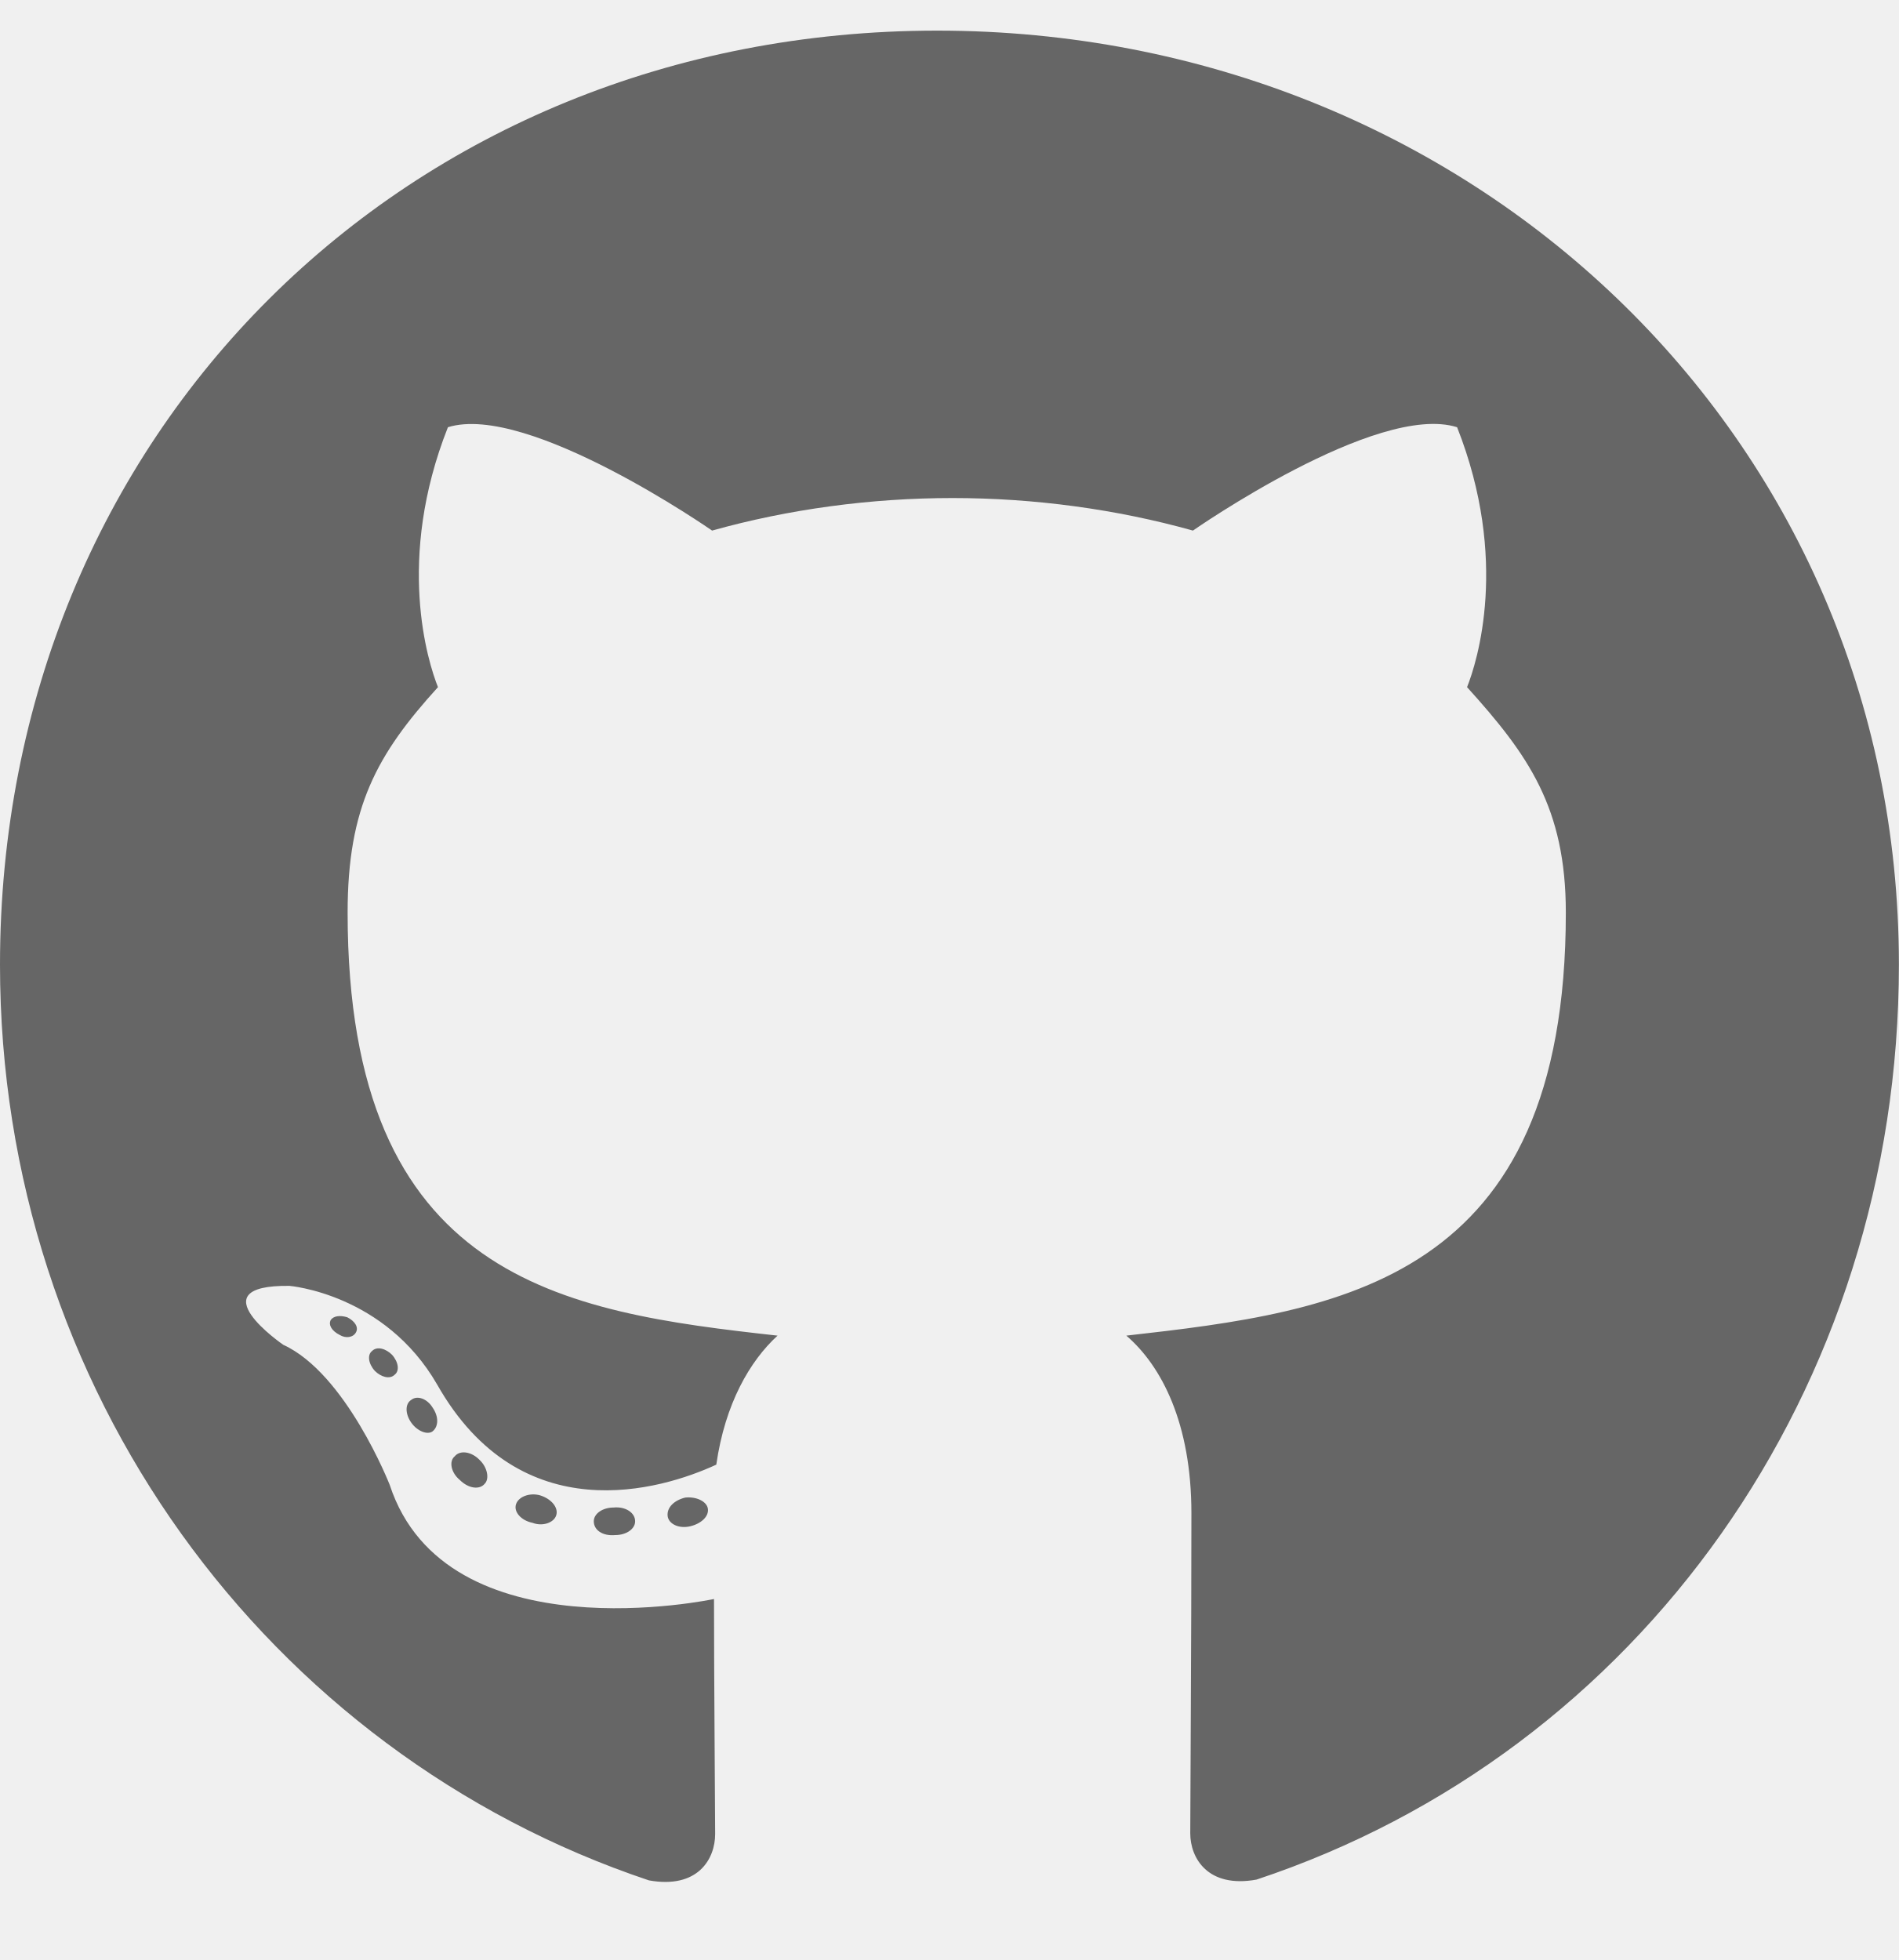
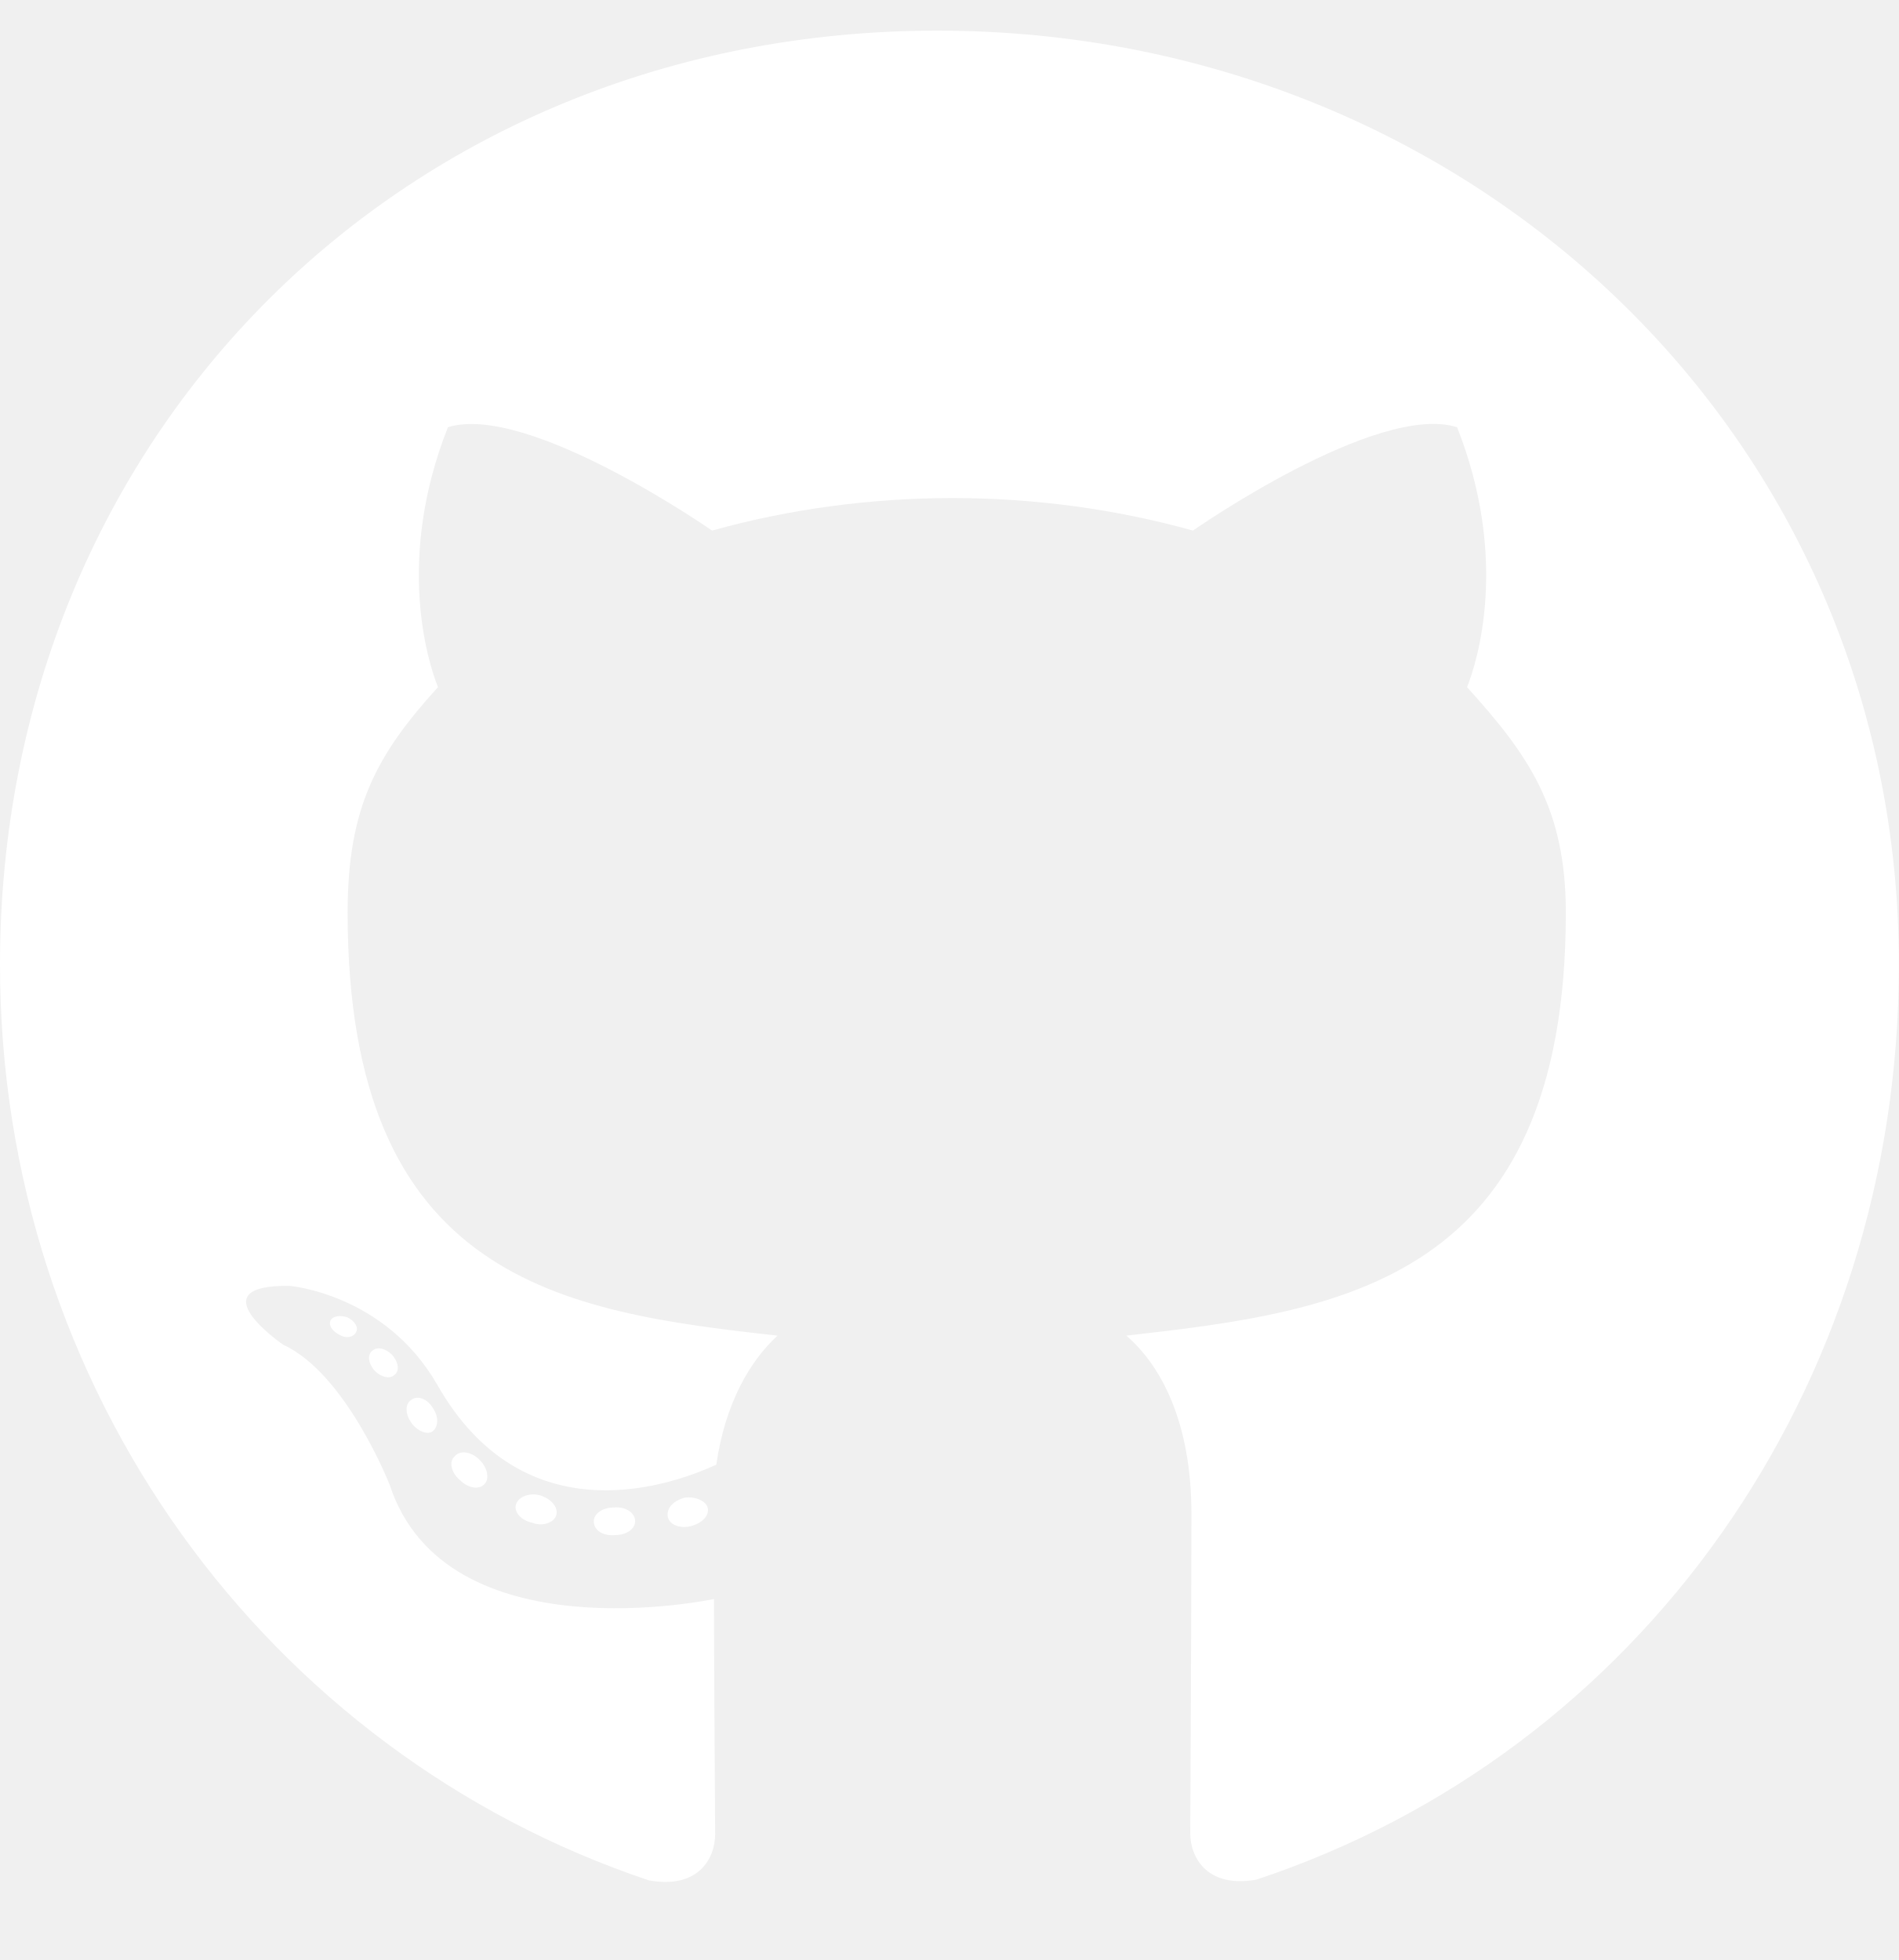
- <svg xmlns="http://www.w3.org/2000/svg" viewBox="0 0 496 512" fill="#666666">
+ <svg xmlns="http://www.w3.org/2000/svg" viewBox="0 0 496 512" fill="#fff">
  <path d="M165.9 397.4c0 2-2.3 3.6-5.2 3.6-3.3.3-5.6-1.3-5.6-3.6 0-2 2.3-3.6 5.2-3.6 3-.3 5.6 1.3 5.6 3.6zm-31.1-4.5c-.7 2 1.3 4.3 4.3 4.9 2.6 1 5.6 0 6.2-2s-1.3-4.3-4.3-5.2c-2.6-.7-5.5.3-6.2 2.3zm44.2-1.7c-2.9.7-4.9 2.6-4.6 4.9.3 2 2.9 3.3 5.9 2.6 2.9-.7 4.9-2.6 4.6-4.6-.3-1.9-3-3.2-5.9-2.9zM244.8 8C106.1 8 0 113.3 0 252c0 110.9 69.8 205.8 169.5 239.2 12.8 2.3 17.3-5.6 17.3-12.1 0-6.2-.3-40.4-.3-61.4 0 0-70 15-84.7-29.8 0 0-11.4-29.1-27.8-36.6 0 0-22.9-15.7 1.6-15.4 0 0 24.9 2 38.6 25.8 21.9 38.6 58.6 27.5 72.9 20.9 2.3-16 8.8-27.1 16-33.7-55.9-6.2-112.3-14.3-112.3-110.5 0-27.5 7.6-41.3 23.6-58.9-2.6-6.5-11.1-33.3 2.6-67.9 20.9-6.5 69 27 69 27 20-5.6 41.5-8.5 62.8-8.5s42.8 2.9 62.8 8.5c0 0 48.1-33.6 69-27 13.7 34.7 5.2 61.4 2.6 67.9 16 17.7 25.8 31.5 25.8 58.9 0 96.5-58.9 104.2-114.8 110.5 9.2 7.9 17 22.9 17 46.4 0 33.7-.3 75.4-.3 83.6 0 6.5 4.6 14.4 17.3 12.1C428.2 457.8 496 362.9 496 252 496 113.3 383.5 8 244.8 8zM97.2 352.9c-1.3 1-1 3.3.7 5.2 1.6 1.6 3.9 2.3 5.2 1 1.3-1 1-3.3-.7-5.2-1.6-1.6-3.9-2.3-5.2-1zm-10.8-8.1c-.7 1.3.3 2.9 2.3 3.9 1.6 1 3.6.7 4.3-.7.7-1.3-.3-2.9-2.3-3.9-2-.6-3.6-.3-4.3.7zm32.4 35.6c-1.6 1.3-1 4.3 1.3 6.2 2.3 2.3 5.2 2.6 6.5 1 1.3-1.3.7-4.3-1.3-6.2-2.2-2.3-5.2-2.6-6.5-1zm-11.4-14.7c-1.6 1-1.6 3.6 0 5.9 1.6 2.3 4.3 3.3 5.6 2.3 1.6-1.3 1.6-3.9 0-6.2-1.4-2.3-4-3.3-5.6-2z" />
</svg>
